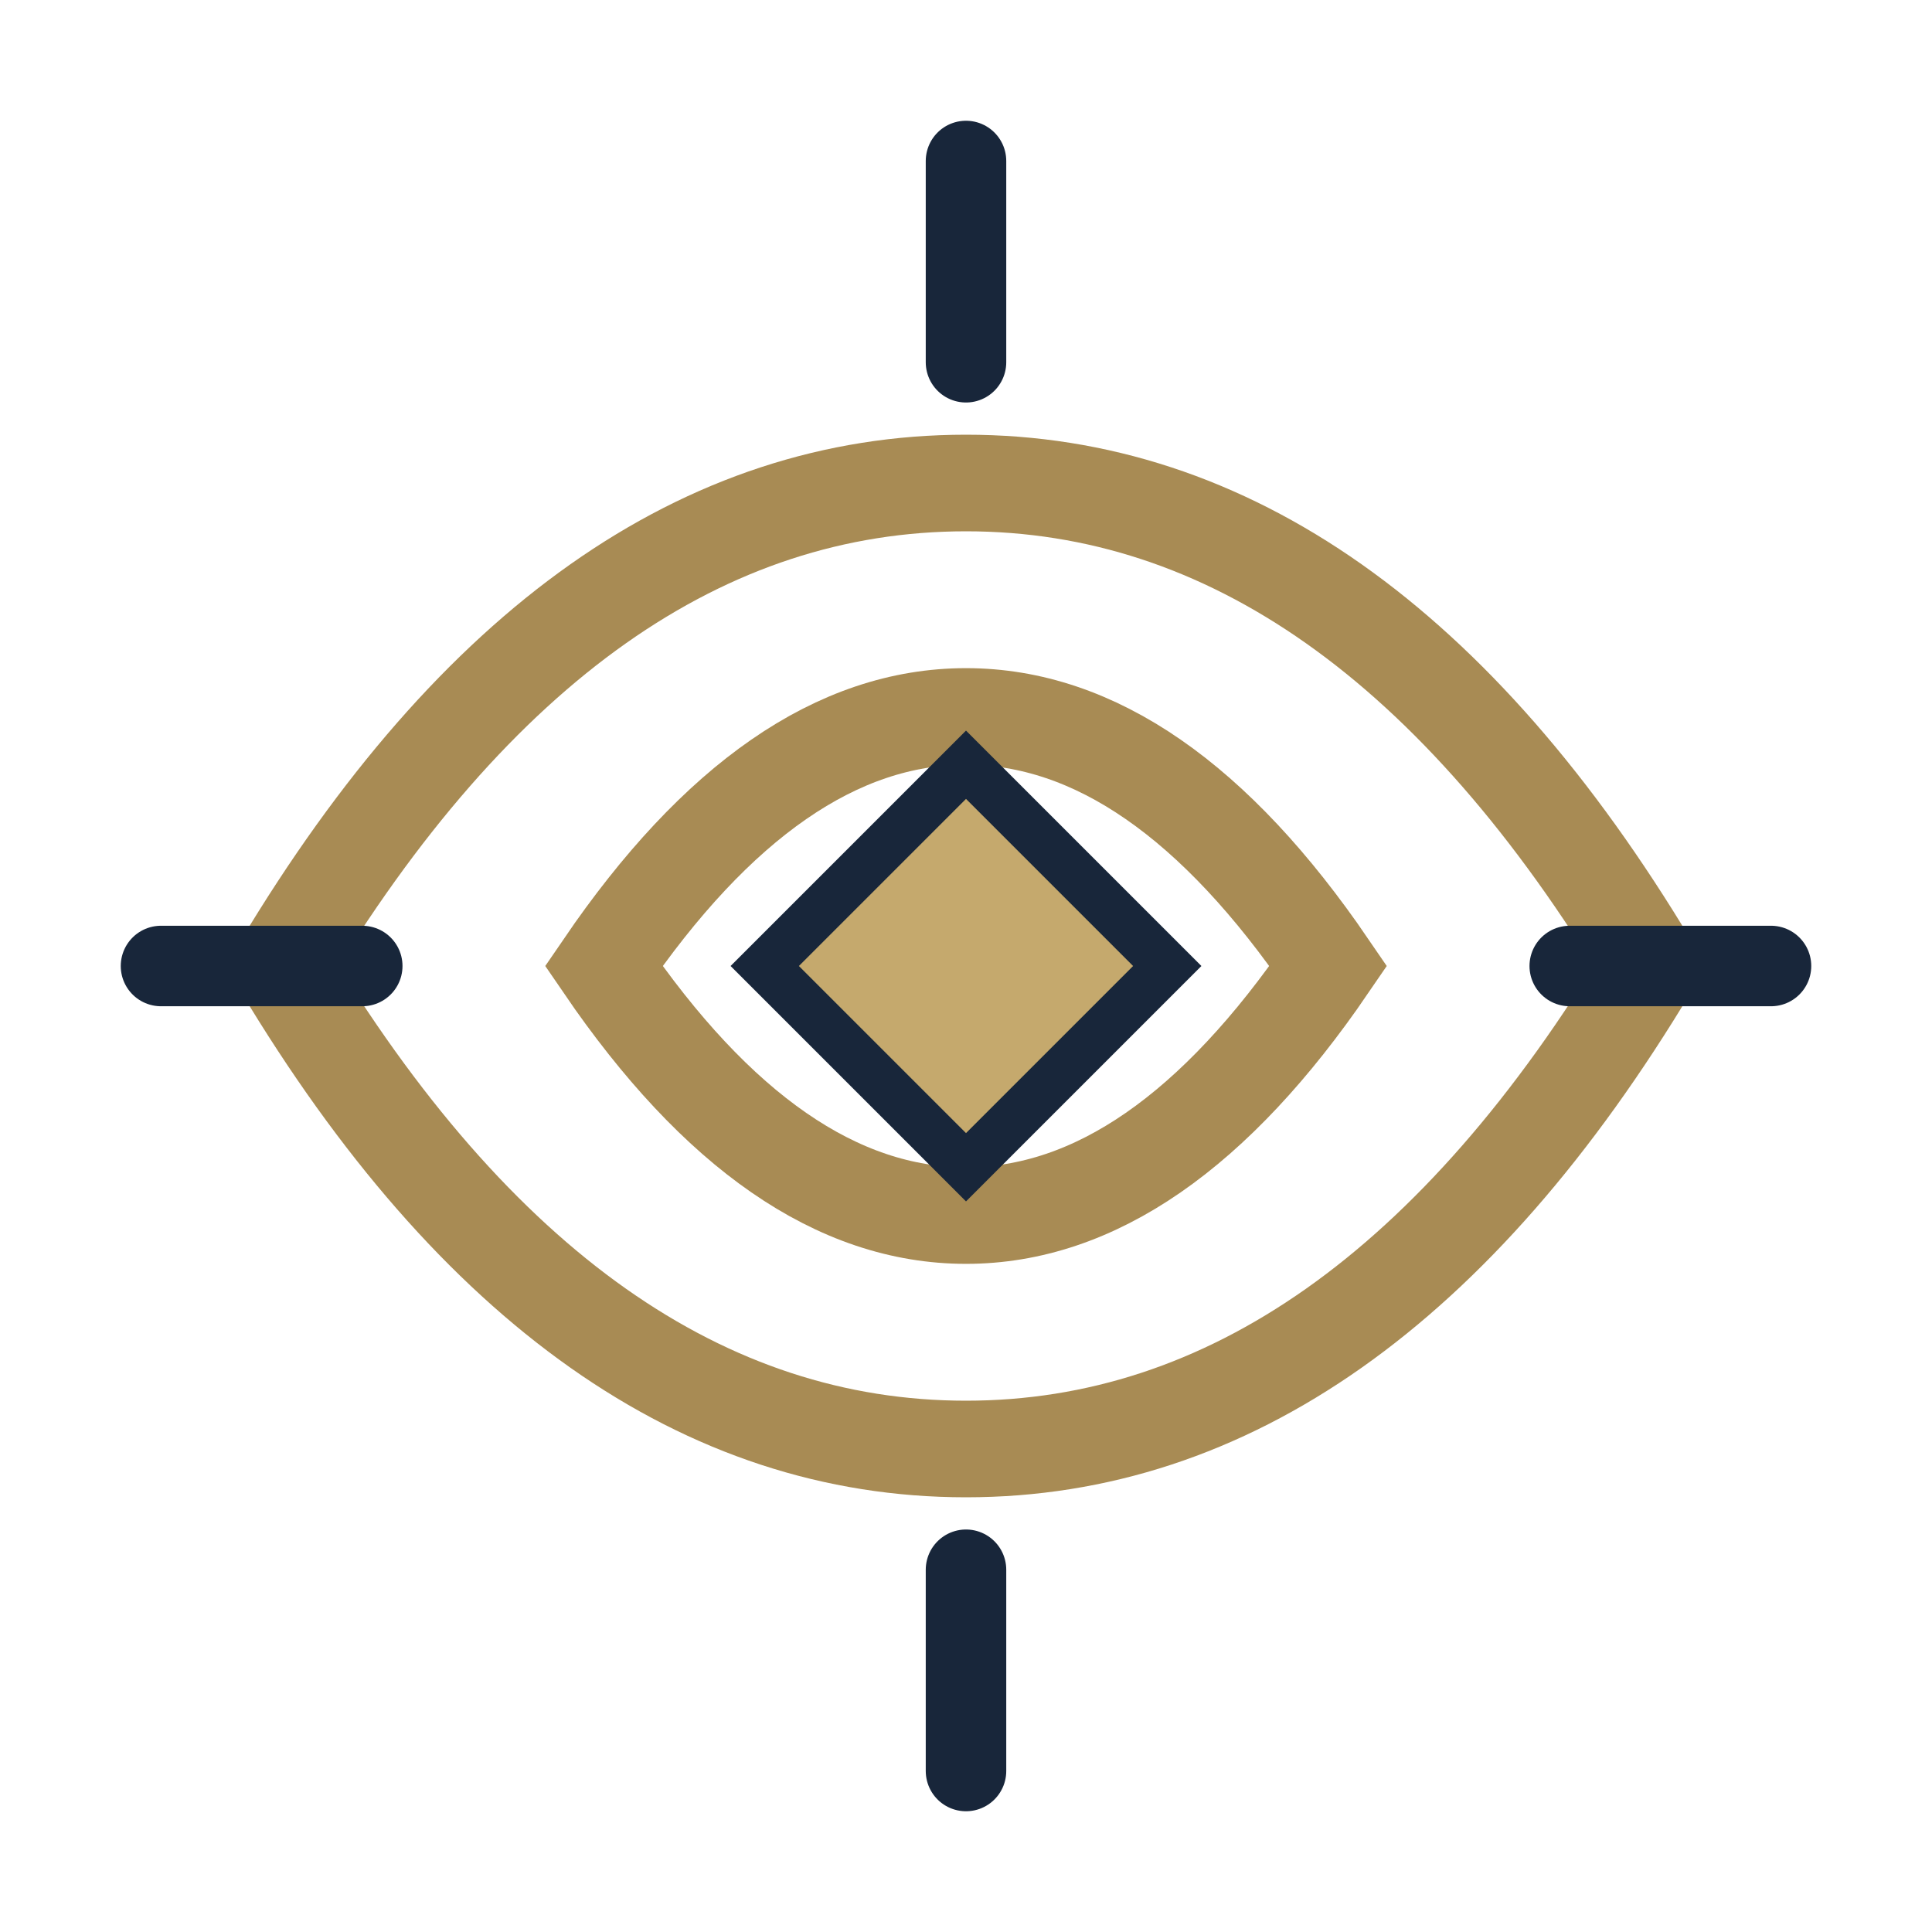
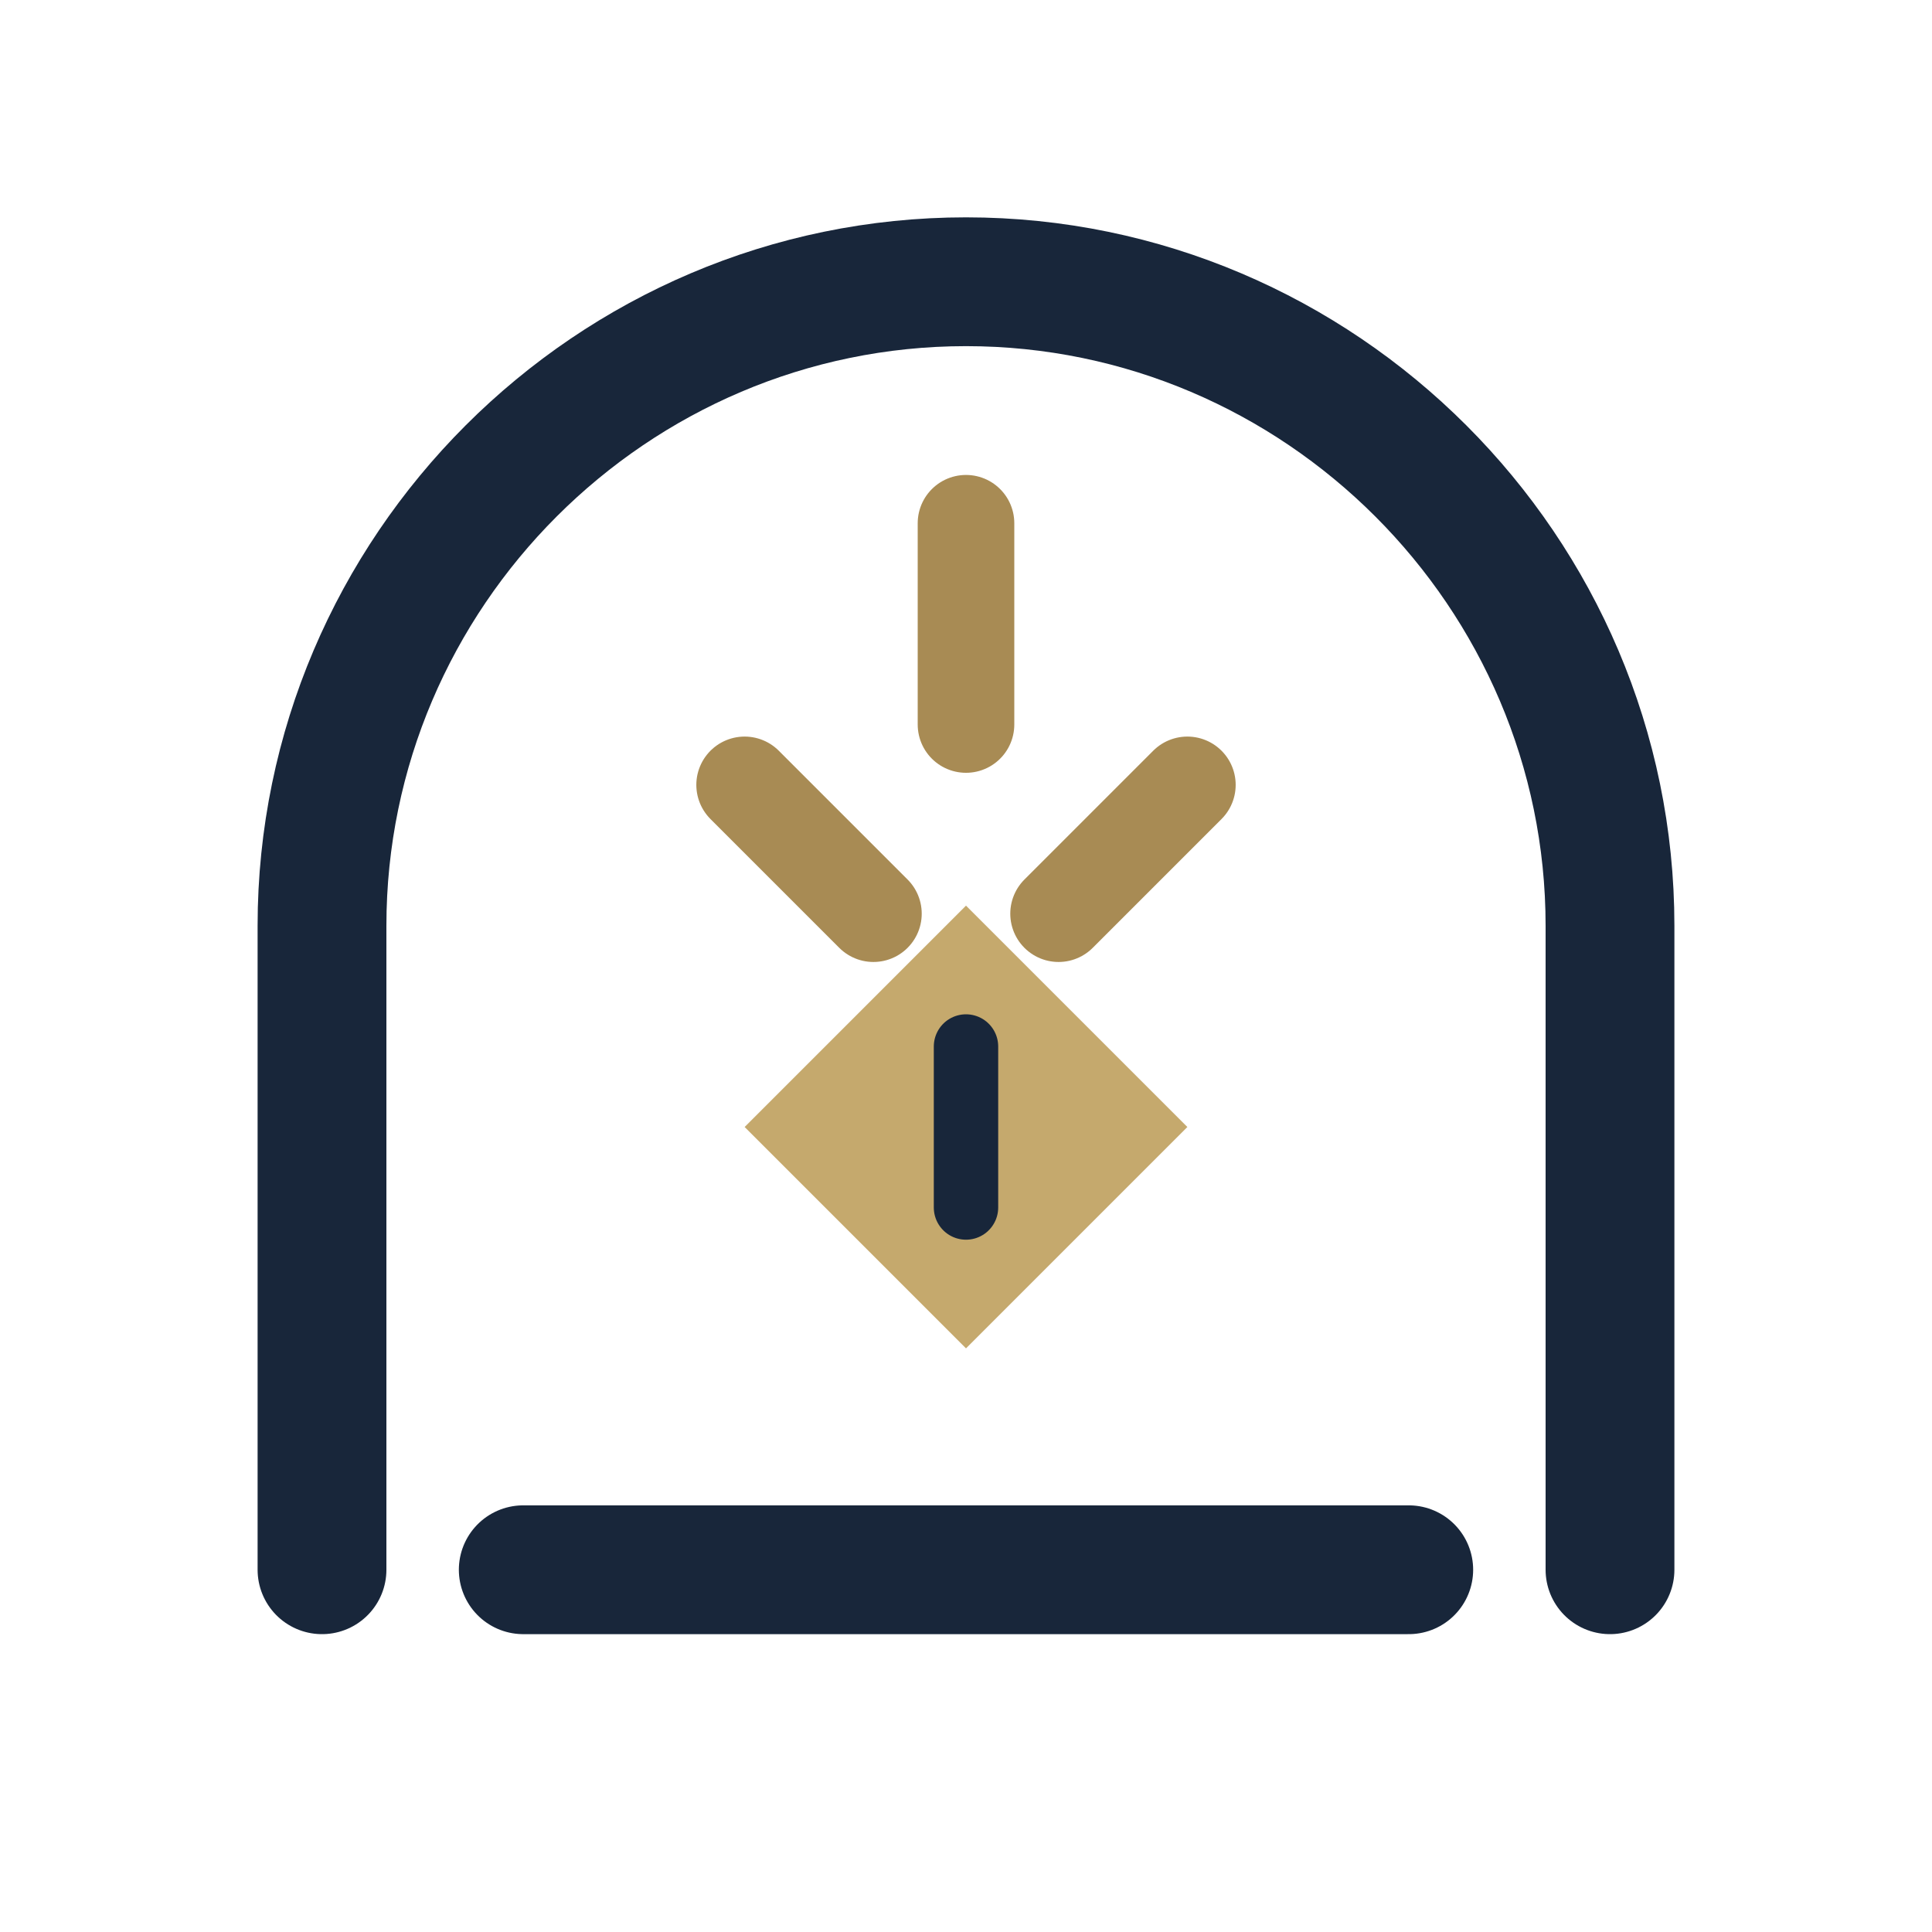
- <svg xmlns="http://www.w3.org/2000/svg" viewBox="0 0 48 48" role="img" aria-labelledby="title">
-   <path d="M7 24c4.8-8 10.5-12 17-12s12.2 4 17 12c-4.8 8-10.5 12-17 12S11.8 32 7 24z" fill="none" stroke="#a88b54" stroke-width="2.4" stroke-linecap="round" stroke-linejoin="round" />
-   <path d="M15 24c2.8-4.1 5.8-6.2 9-6.2s6.2 2.1 9 6.2c-2.8 4.1-5.8 6.2-9 6.2s-6.2-2.1-9-6.2z" fill="none" stroke="#a88b54" stroke-width="2.4" />
-   <path d="M24 19l5 5-5 5-5-5z" fill="#c5a96d" stroke="#18263a" stroke-width="1.2" />
-   <path d="M24 4v5M24 39v5M4 24h5M39 24h5" fill="none" stroke="#18263a" stroke-width="2" stroke-linecap="round" />
+ <svg xmlns="http://www.w3.org/2000/svg" width="48" height="48" viewBox="0 0 48 48" role="img" aria-labelledby="title">
+   <path d="M8 39V23C8 14.2 15.2 7 24 7s16 7.2 16 16v16" fill="none" stroke="#18263a" stroke-width="3.2" stroke-linecap="round" />
+   <path d="M13 39h22" fill="none" stroke="#18263a" stroke-width="3.2" stroke-linecap="round" />
+   <path d="M24 13v5M18.5 19.5l3.2 3.2M29.5 19.5l-3.2 3.2" fill="none" stroke="#a88b54" stroke-width="2.4" stroke-linecap="round" />
+   <path d="M24 22.5l5.5 5.5-5.5 5.5-5.5-5.5z" fill="#c5a96d" />
+   <path d="M24 26v4" stroke="#18263a" stroke-width="1.6" stroke-linecap="round" />
</svg>
